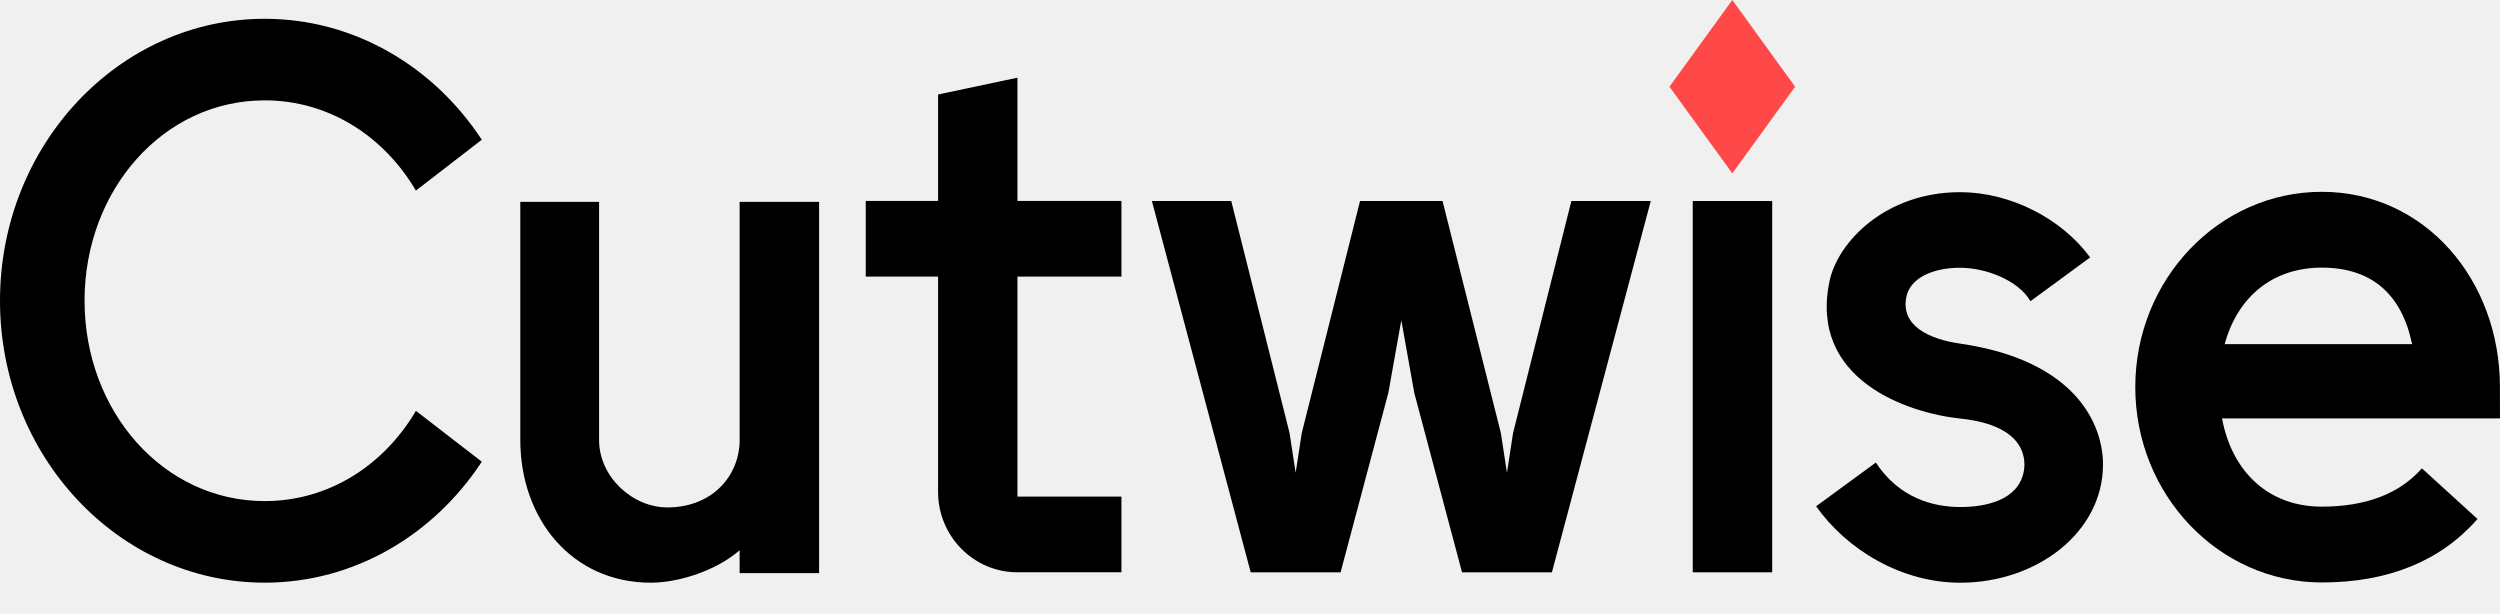
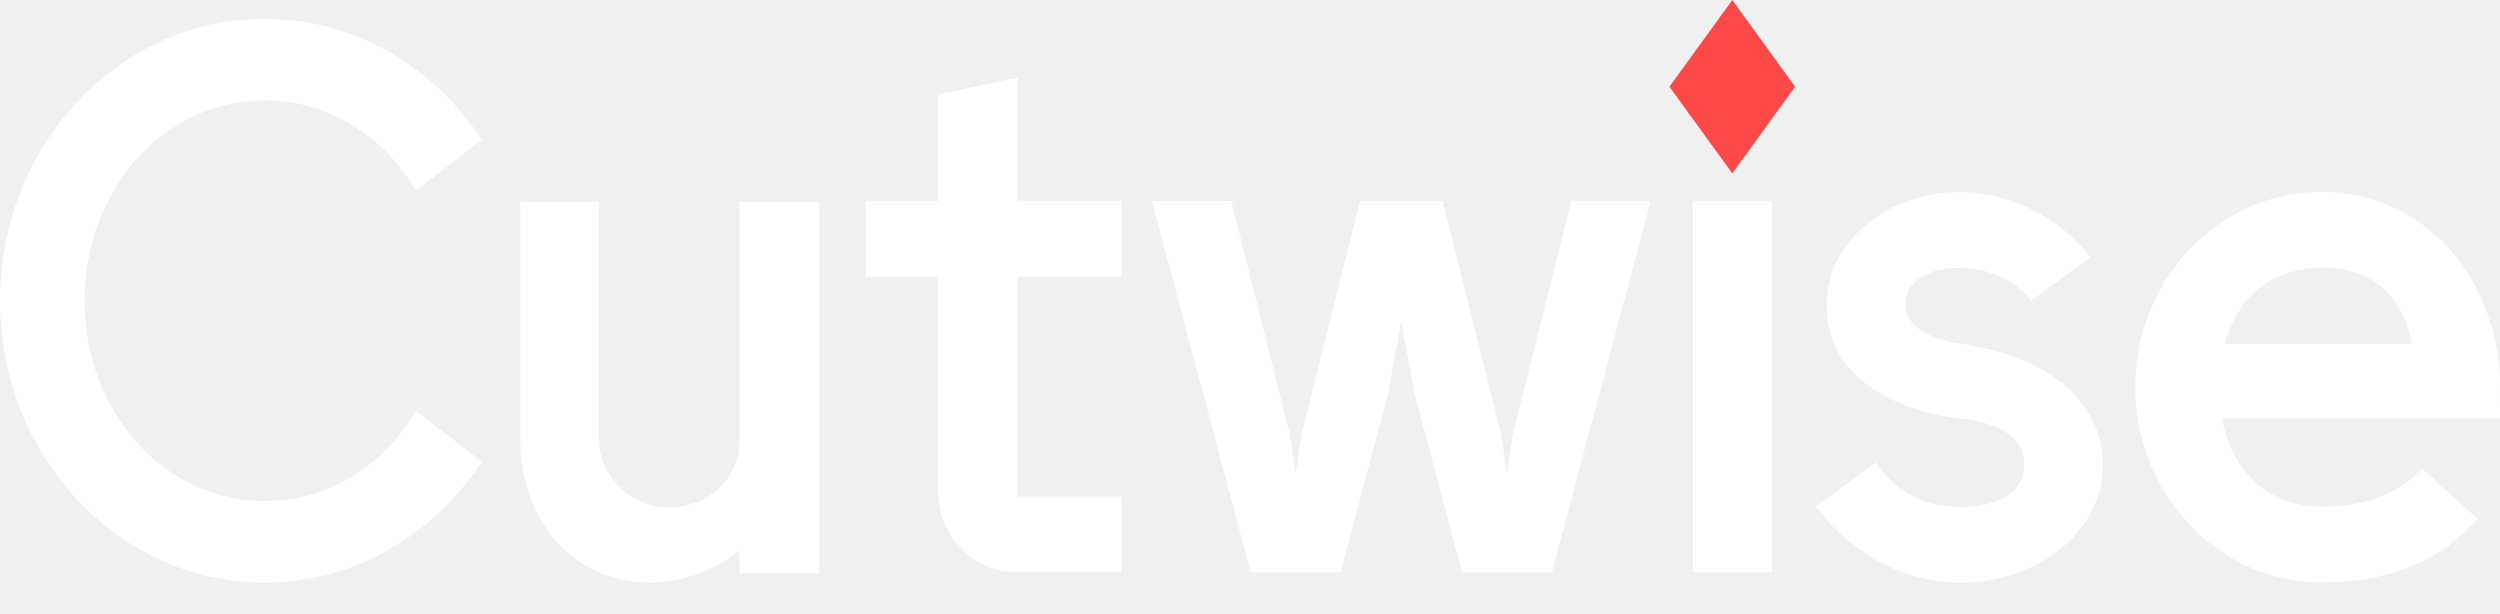
<svg xmlns="http://www.w3.org/2000/svg" width="106" height="26" viewBox="0 0 106 26" fill="none">
-   <path d="M17.635 17.42L20.428 19.576C18.398 22.673 15.03 24.705 11.223 24.705C5.035 24.705 0 19.342 0 12.75C0 6.159 5.035 0.797 11.223 0.797C15.029 0.797 18.398 2.828 20.428 5.925L17.635 8.081C16.282 5.779 13.945 4.255 11.223 4.255C6.914 4.255 3.585 8.07 3.585 12.75C3.585 17.431 6.914 21.246 11.223 21.246C13.945 21.246 16.282 19.722 17.635 17.42Z" fill="black" />
-   <path d="M34.73 8.559V24.301H31.36V23.33C30.4 24.176 28.8 24.706 27.595 24.706C24.244 24.706 22.061 22.001 22.061 18.656V8.559H25.401V18.656C25.401 20.232 26.832 21.515 28.294 21.515C30.105 21.515 31.288 20.295 31.36 18.773V8.559H34.73Z" fill="black" />
-   <path d="M43.139 11.729V21.055H47.549V24.265H43.139C41.281 24.265 39.774 22.736 39.774 20.851V11.729H36.708V8.52H39.774V4.007L43.139 3.294V8.52H47.549V11.729H43.139Z" fill="black" />
-   <path d="M69.992 8.523L65.801 24.266H61.99L59.965 16.658L59.416 13.578L58.866 16.658L56.841 24.266H53.03L48.84 8.523H52.205L54.678 18.363L54.936 20.046L55.194 18.363L57.666 8.523H61.164L63.637 18.363L63.895 20.046L64.153 18.363L66.626 8.523H69.992Z" fill="black" />
+   <path d="M17.635 17.42L20.428 19.576C18.398 22.673 15.03 24.705 11.223 24.705C5.035 24.705 0 19.342 0 12.75C0 6.159 5.035 0.797 11.223 0.797C15.029 0.797 18.398 2.828 20.428 5.925L17.635 8.081C16.282 5.779 13.945 4.255 11.223 4.255C6.914 4.255 3.585 8.07 3.585 12.75C3.585 17.431 6.914 21.246 11.223 21.246C13.945 21.246 16.282 19.722 17.635 17.42Z" fill="white" />
+   <path d="M34.73 8.559V24.301H31.36V23.33C30.4 24.176 28.8 24.706 27.595 24.706C24.244 24.706 22.061 22.001 22.061 18.656V8.559H25.401V18.656C25.401 20.232 26.832 21.515 28.294 21.515C30.105 21.515 31.288 20.295 31.36 18.773V8.559H34.73Z" fill="white" />
+   <path d="M43.139 11.729V21.055H47.549V24.265H43.139C41.281 24.265 39.774 22.736 39.774 20.851V11.729H36.708V8.52H39.774V4.007L43.139 3.294V8.52H47.549V11.729H43.139Z" fill="white" />
+   <path d="M69.992 8.523L65.801 24.266H61.99L59.965 16.658L59.416 13.578L58.866 16.658L56.841 24.266H53.03L48.84 8.523H52.205L54.678 18.363L54.936 20.046L55.194 18.363L57.666 8.523H61.164L63.637 18.363L63.895 20.046L64.153 18.363L66.626 8.523H69.992Z" fill="white" />
  <path d="M73.45 7.351L70.785 3.676L73.45 0L76.113 3.676L73.45 7.351Z" fill="#FF4848" />
-   <path d="M75.141 8.523H71.772V24.266H75.141V8.523Z" fill="black" />
-   <path d="M89.167 19.694C89.167 22.562 86.374 24.707 83.115 24.707C80.632 24.707 78.324 23.326 77.003 21.467L79.535 19.612C80.516 21.103 81.938 21.498 83.116 21.498C84.124 21.498 85.545 21.248 85.802 20.021C85.887 19.611 86.031 18.053 83.116 17.747C80.853 17.509 76.678 16.081 77.578 11.896C77.925 10.28 79.92 8.148 83.115 8.148C85.218 8.148 87.408 9.254 88.622 10.915L86.091 12.771C85.577 11.876 84.183 11.353 83.115 11.353C81.89 11.353 80.978 11.822 80.827 12.596C80.589 13.821 81.793 14.379 83.115 14.57C88.024 15.284 89.167 18.001 89.167 19.694Z" fill="black" />
-   <path d="M102.688 19.857L105.046 22.005C103.48 23.791 101.259 24.696 98.442 24.696C94.082 24.696 90.536 20.981 90.536 16.415C90.536 11.848 94.082 8.133 98.442 8.133C102.802 8.133 105.996 11.847 105.997 16.413L105.999 17.741H94.214C94.646 20.05 96.226 21.482 98.442 21.482C100.32 21.482 101.747 20.93 102.688 19.857ZM94.326 14.592H102.272C101.831 12.447 100.53 11.347 98.443 11.347C96.386 11.347 94.878 12.563 94.326 14.592Z" fill="black" />
+   <path d="M75.141 8.523H71.772V24.266H75.141V8.523Z" fill="white" />
+   <path d="M89.167 19.694C89.167 22.562 86.374 24.707 83.115 24.707C80.632 24.707 78.324 23.326 77.003 21.467L79.535 19.612C80.516 21.103 81.938 21.498 83.116 21.498C84.124 21.498 85.545 21.248 85.802 20.021C85.887 19.611 86.031 18.053 83.116 17.747C80.853 17.509 76.678 16.081 77.578 11.896C77.925 10.28 79.92 8.148 83.115 8.148C85.218 8.148 87.408 9.254 88.622 10.915L86.091 12.771C85.577 11.876 84.183 11.353 83.115 11.353C81.89 11.353 80.978 11.822 80.827 12.596C80.589 13.821 81.793 14.379 83.115 14.57C88.024 15.284 89.167 18.001 89.167 19.694Z" fill="white" />
+   <path d="M102.688 19.857L105.046 22.005C103.48 23.791 101.259 24.696 98.442 24.696C94.082 24.696 90.536 20.981 90.536 16.415C90.536 11.848 94.082 8.133 98.442 8.133C102.802 8.133 105.996 11.847 105.997 16.413L105.999 17.741H94.214C94.646 20.05 96.226 21.482 98.442 21.482C100.32 21.482 101.747 20.93 102.688 19.857ZM94.326 14.592H102.272C101.831 12.447 100.53 11.347 98.443 11.347C96.386 11.347 94.878 12.563 94.326 14.592Z" fill="white" />
</svg>
